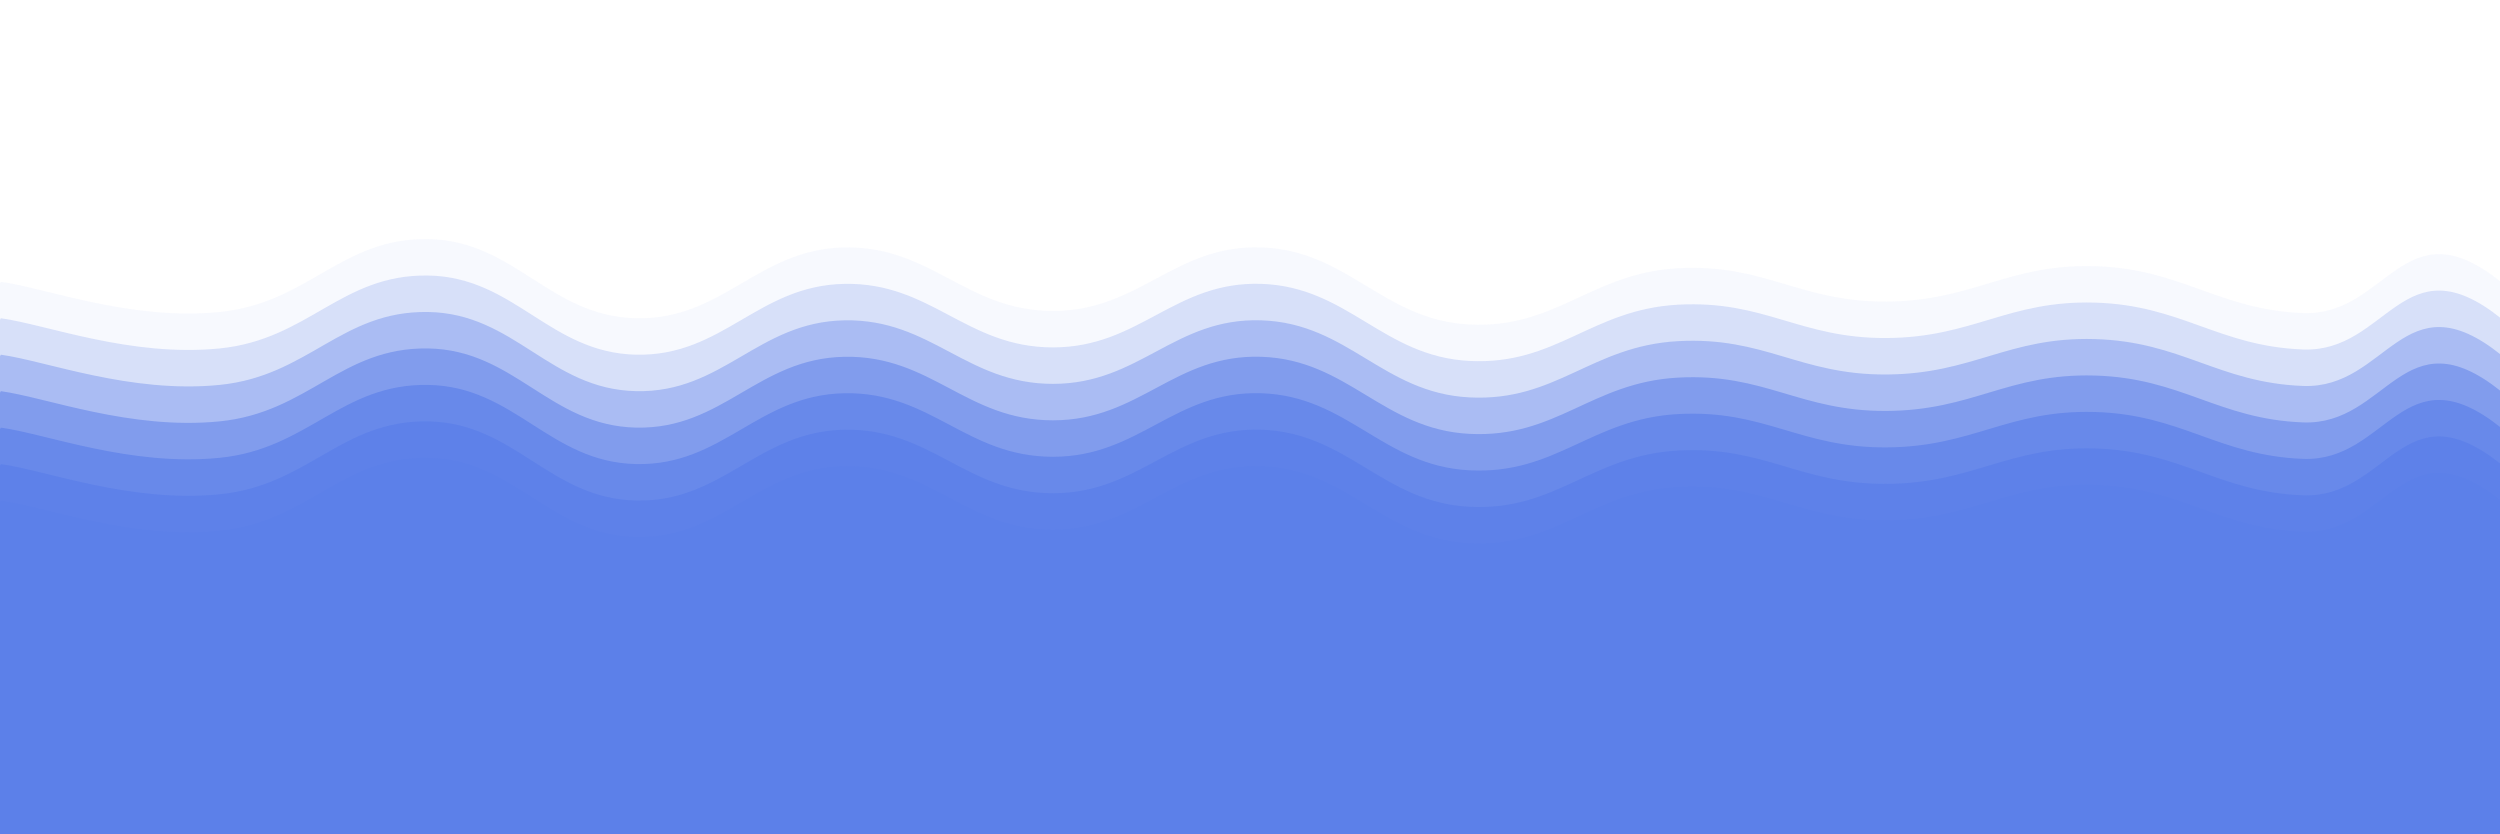
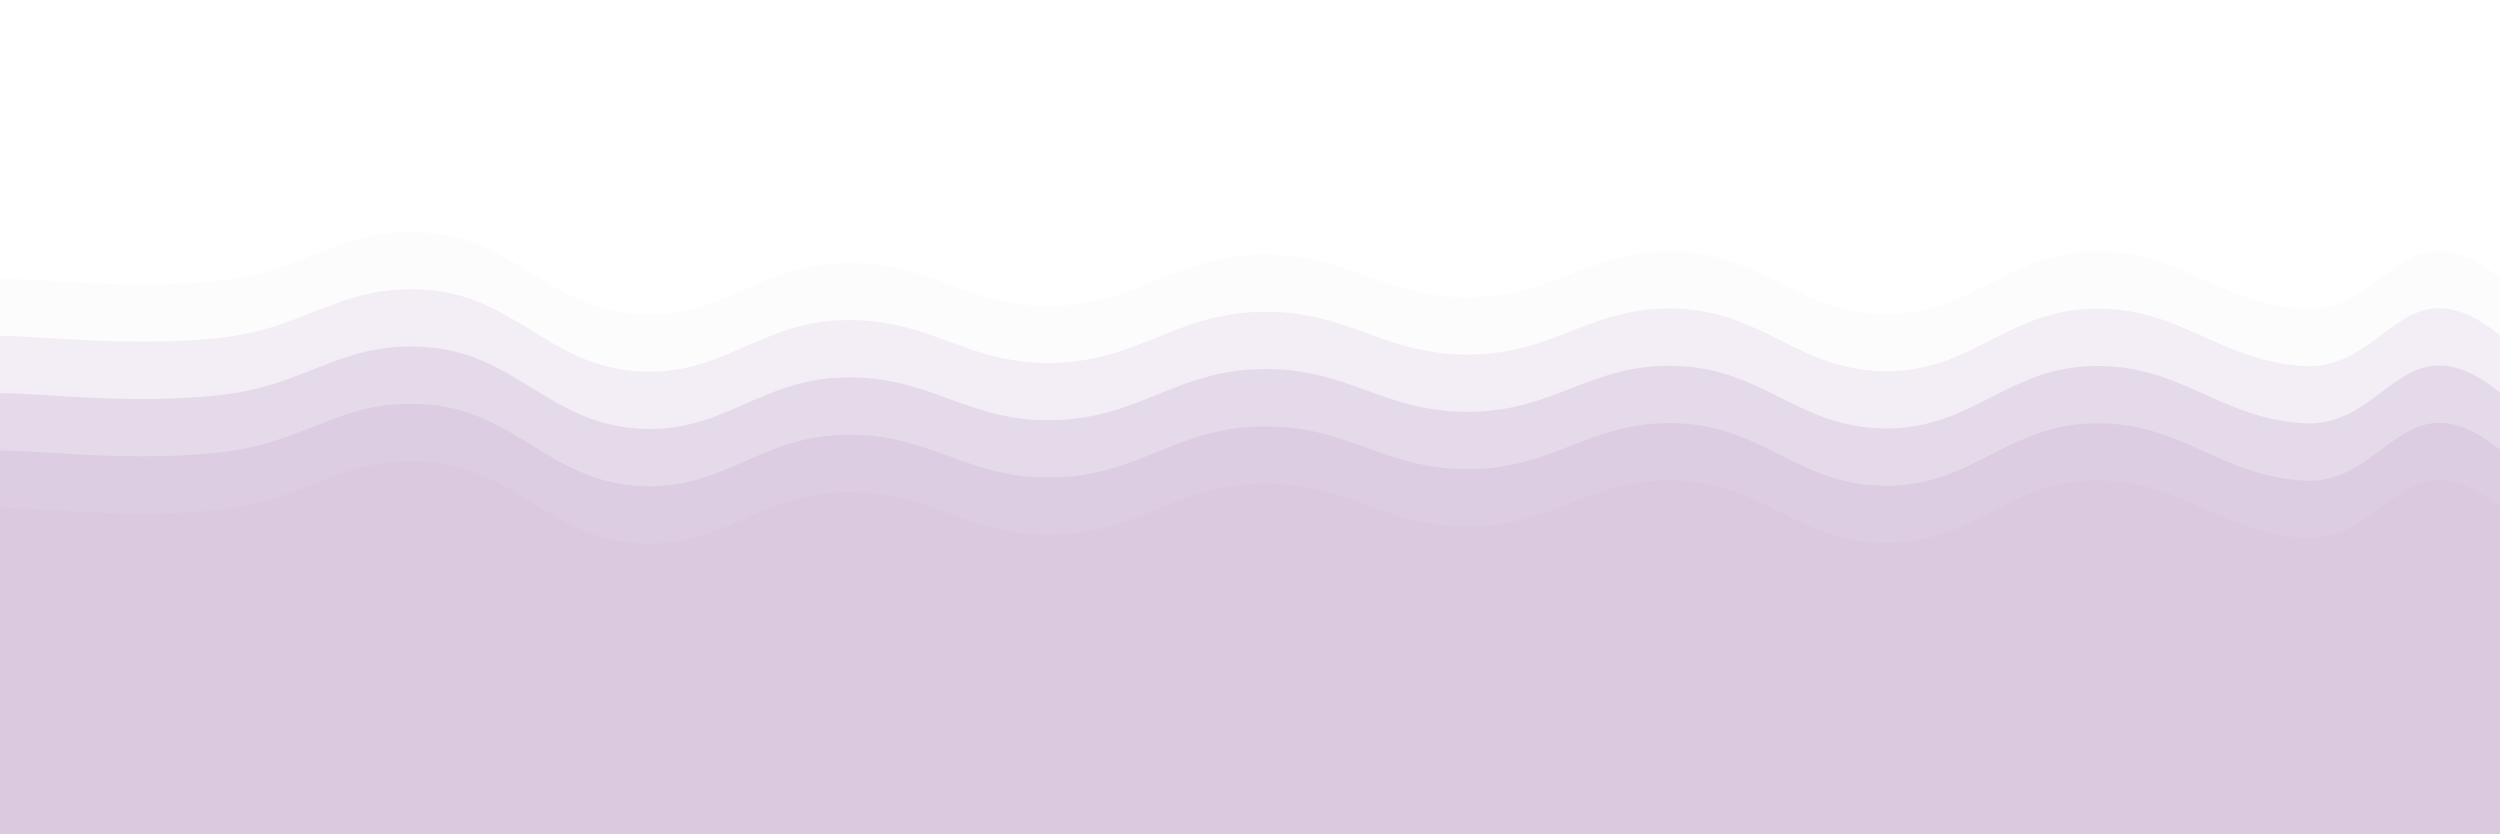
<svg xmlns="http://www.w3.org/2000/svg" version="1.1" viewBox="0 0 2400 800">
-   <g fill="#5c80e9" transform="matrix(1,0,0,1,10.82825,225.5092)">
-     <path d="M-10,10C33.75,16.042,114.583,47.542,200,39C285.417,30.458,316.667,-32.25,400,-31C483.333,-29.75,516.667,43.333,600,45C683.333,46.667,716.667,-21.542,800,-23C883.333,-24.458,916.667,38,1000,38C1083.333,38,1116.667,-25.708,1200,-23C1283.333,-20.292,1316.667,46.833,1400,51C1483.333,55.167,1516.667,1.583,1600,-3C1683.333,-7.583,1716.667,29.417,1800,29C1883.333,28.583,1916.667,-7.292,2000,-5C2083.333,-2.708,2118.75,36.875,2200,40C2281.25,43.125,2296.25,-65,2390,10C2483.75,85,3252.083,214.583,2650,400C2047.917,585.417,156.25,795.833,-500,900" transform="matrix(1,0,0,1,0,35)" opacity="0.05" />
-     <path d="M-10,10C33.75,16.042,114.583,47.542,200,39C285.417,30.458,316.667,-32.25,400,-31C483.333,-29.75,516.667,43.333,600,45C683.333,46.667,716.667,-21.542,800,-23C883.333,-24.458,916.667,38,1000,38C1083.333,38,1116.667,-25.708,1200,-23C1283.333,-20.292,1316.667,46.833,1400,51C1483.333,55.167,1516.667,1.583,1600,-3C1683.333,-7.583,1716.667,29.417,1800,29C1883.333,28.583,1916.667,-7.292,2000,-5C2083.333,-2.708,2118.75,36.875,2200,40C2281.25,43.125,2296.25,-65,2390,10C2483.75,85,3252.083,214.583,2650,400C2047.917,585.417,156.25,795.833,-500,900" transform="matrix(1,0,0,1,0,70)" opacity="0.21" />
-     <path d="M-10,10C33.75,16.042,114.583,47.542,200,39C285.417,30.458,316.667,-32.25,400,-31C483.333,-29.75,516.667,43.333,600,45C683.333,46.667,716.667,-21.542,800,-23C883.333,-24.458,916.667,38,1000,38C1083.333,38,1116.667,-25.708,1200,-23C1283.333,-20.292,1316.667,46.833,1400,51C1483.333,55.167,1516.667,1.583,1600,-3C1683.333,-7.583,1716.667,29.417,1800,29C1883.333,28.583,1916.667,-7.292,2000,-5C2083.333,-2.708,2118.75,36.875,2200,40C2281.25,43.125,2296.25,-65,2390,10C2483.75,85,3252.083,214.583,2650,400C2047.917,585.417,156.25,795.833,-500,900" transform="matrix(1,0,0,1,0,105)" opacity="0.37" />
-     <path d="M-10,10C33.75,16.042,114.583,47.542,200,39C285.417,30.458,316.667,-32.25,400,-31C483.333,-29.75,516.667,43.333,600,45C683.333,46.667,716.667,-21.542,800,-23C883.333,-24.458,916.667,38,1000,38C1083.333,38,1116.667,-25.708,1200,-23C1283.333,-20.292,1316.667,46.833,1400,51C1483.333,55.167,1516.667,1.583,1600,-3C1683.333,-7.583,1716.667,29.417,1800,29C1883.333,28.583,1916.667,-7.292,2000,-5C2083.333,-2.708,2118.75,36.875,2200,40C2281.25,43.125,2296.25,-65,2390,10C2483.75,85,3252.083,214.583,2650,400C2047.917,585.417,156.25,795.833,-500,900" transform="matrix(1,0,0,1,0,140)" opacity="0.53" />
-     <path d="M-10,10C33.75,16.042,114.583,47.542,200,39C285.417,30.458,316.667,-32.25,400,-31C483.333,-29.75,516.667,43.333,600,45C683.333,46.667,716.667,-21.542,800,-23C883.333,-24.458,916.667,38,1000,38C1083.333,38,1116.667,-25.708,1200,-23C1283.333,-20.292,1316.667,46.833,1400,51C1483.333,55.167,1516.667,1.583,1600,-3C1683.333,-7.583,1716.667,29.417,1800,29C1883.333,28.583,1916.667,-7.292,2000,-5C2083.333,-2.708,2118.75,36.875,2200,40C2281.25,43.125,2296.25,-65,2390,10C2483.75,85,3252.083,214.583,2650,400C2047.917,585.417,156.25,795.833,-500,900" transform="matrix(1,0,0,1,0,175)" opacity="0.68" />
-     <path d="M-10,10C33.75,16.042,114.583,47.542,200,39C285.417,30.458,316.667,-32.25,400,-31C483.333,-29.75,516.667,43.333,600,45C683.333,46.667,716.667,-21.542,800,-23C883.333,-24.458,916.667,38,1000,38C1083.333,38,1116.667,-25.708,1200,-23C1283.333,-20.292,1316.667,46.833,1400,51C1483.333,55.167,1516.667,1.583,1600,-3C1683.333,-7.583,1716.667,29.417,1800,29C1883.333,28.583,1916.667,-7.292,2000,-5C2083.333,-2.708,2118.75,36.875,2200,40C2281.25,43.125,2296.25,-65,2390,10C2483.75,85,3252.083,214.583,2650,400C2047.917,585.417,156.25,795.833,-500,900" transform="matrix(1,0,0,1,0,210)" opacity="0.84" />
-     <path d="M-10,10C33.75,16.042,114.583,47.542,200,39C285.417,30.458,316.667,-32.25,400,-31C483.333,-29.75,516.667,43.333,600,45C683.333,46.667,716.667,-21.542,800,-23C883.333,-24.458,916.667,38,1000,38C1083.333,38,1116.667,-25.708,1200,-23C1283.333,-20.292,1316.667,46.833,1400,51C1483.333,55.167,1516.667,1.583,1600,-3C1683.333,-7.583,1716.667,29.417,1800,29C1883.333,28.583,1916.667,-7.292,2000,-5C2083.333,-2.708,2118.75,36.875,2200,40C2281.25,43.125,2296.25,-65,2390,10C2483.75,85,3252.083,214.583,2650,400C2047.917,585.417,156.25,795.833,-500,900" transform="matrix(1,0,0,1,0,245)" opacity="1" />
+   <defs>
+     <linearGradient x1="50%" y1="0%" x2="50%" y2="100%" id="sssurf-grad">
+       <stop stop-color="hsl(208, 77%, 50%)" stop-opacity="1" offset="0%" />
+       <stop stop-color="hsl(208, 74%, 93%)" stop-opacity="1" offset="100%" />
+     </linearGradient>
+   </defs>
+   <g fill="#dac9df" transform="matrix(1,0,0,1,10.82825,202.3458)">
+     <path d="M-10,10C33.75,10.417,114.583,21.167,200,12C285.417,2.833,316.667,-40.667,400,-34C483.333,-27.333,516.667,37.958,600,44C683.333,50.042,716.667,-3.333,800,-5C883.333,-6.667,916.667,37.667,1000,36C1083.333,34.333,1116.667,-11.333,1200,-13C1283.333,-14.667,1316.667,28.625,1400,28C1483.333,27.375,1516.667,-19.333,1600,-16C1683.333,-12.667,1716.667,44,1800,44C1883.333,44,1916.667,-14.958,2000,-16C2083.333,-17.042,2118.75,33.583,2200,39C2281.25,44.417,2296.25,-65.208,2390,10C2483.75,85.208,3252.083,214.583,2650,400C2047.917,585.417,156.25,795.833,-500,900" transform="matrix(1,0,0,1,0,55)" opacity="0.05" />
+     <path d="M-10,10C33.75,10.417,114.583,21.167,200,12C285.417,2.833,316.667,-40.667,400,-34C483.333,-27.333,516.667,37.958,600,44C683.333,50.042,716.667,-3.333,800,-5C883.333,-6.667,916.667,37.667,1000,36C1083.333,34.333,1116.667,-11.333,1200,-13C1283.333,-14.667,1316.667,28.625,1400,28C1483.333,27.375,1516.667,-19.333,1600,-16C1683.333,-12.667,1716.667,44,1800,44C1883.333,44,1916.667,-14.958,2000,-16C2083.333,-17.042,2118.75,33.583,2200,39C2281.25,44.417,2296.25,-65.208,2390,10C2483.75,85.208,3252.083,214.583,2650,400C2047.917,585.417,156.25,795.833,-500,900" transform="matrix(1,0,0,1,0,110)" opacity="0.29" />
+     <path d="M-10,10C33.75,10.417,114.583,21.167,200,12C285.417,2.833,316.667,-40.667,400,-34C483.333,-27.333,516.667,37.958,600,44C683.333,50.042,716.667,-3.333,800,-5C883.333,-6.667,916.667,37.667,1000,36C1083.333,34.333,1116.667,-11.333,1200,-13C1283.333,-14.667,1316.667,28.625,1400,28C1483.333,27.375,1516.667,-19.333,1600,-16C1683.333,-12.667,1716.667,44,1800,44C1883.333,44,1916.667,-14.958,2000,-16C2083.333,-17.042,2118.75,33.583,2200,39C2281.25,44.417,2296.25,-65.208,2390,10C2483.75,85.208,3252.083,214.583,2650,400C2047.917,585.417,156.25,795.833,-500,900" transform="matrix(1,0,0,1,0,165)" opacity="0.53" />
+     <path d="M-10,10C33.75,10.417,114.583,21.167,200,12C285.417,2.833,316.667,-40.667,400,-34C483.333,-27.333,516.667,37.958,600,44C683.333,50.042,716.667,-3.333,800,-5C883.333,-6.667,916.667,37.667,1000,36C1083.333,34.333,1116.667,-11.333,1200,-13C1283.333,-14.667,1316.667,28.625,1400,28C1483.333,27.375,1516.667,-19.333,1600,-16C1683.333,-12.667,1716.667,44,1800,44C1883.333,44,1916.667,-14.958,2000,-16C2083.333,-17.042,2118.75,33.583,2200,39C2281.25,44.417,2296.25,-65.208,2390,10C2483.75,85.208,3252.083,214.583,2650,400C2047.917,585.417,156.25,795.833,-500,900" transform="matrix(1,0,0,1,0,220)" opacity="0.76" />
+     <path d="M-10,10C33.75,10.417,114.583,21.167,200,12C285.417,2.833,316.667,-40.667,400,-34C483.333,-27.333,516.667,37.958,600,44C683.333,50.042,716.667,-3.333,800,-5C883.333,-6.667,916.667,37.667,1000,36C1083.333,34.333,1116.667,-11.333,1200,-13C1283.333,-14.667,1316.667,28.625,1400,28C1483.333,27.375,1516.667,-19.333,1600,-16C1683.333,-12.667,1716.667,44,1800,44C1883.333,44,1916.667,-14.958,2000,-16C2083.333,-17.042,2118.75,33.583,2200,39C2281.25,44.417,2296.25,-65.208,2390,10C2483.75,85.208,3252.083,214.583,2650,400C2047.917,585.417,156.25,795.833,-500,900" transform="matrix(1,0,0,1,0,275)" opacity="1.00" />
  </g>
</svg>
